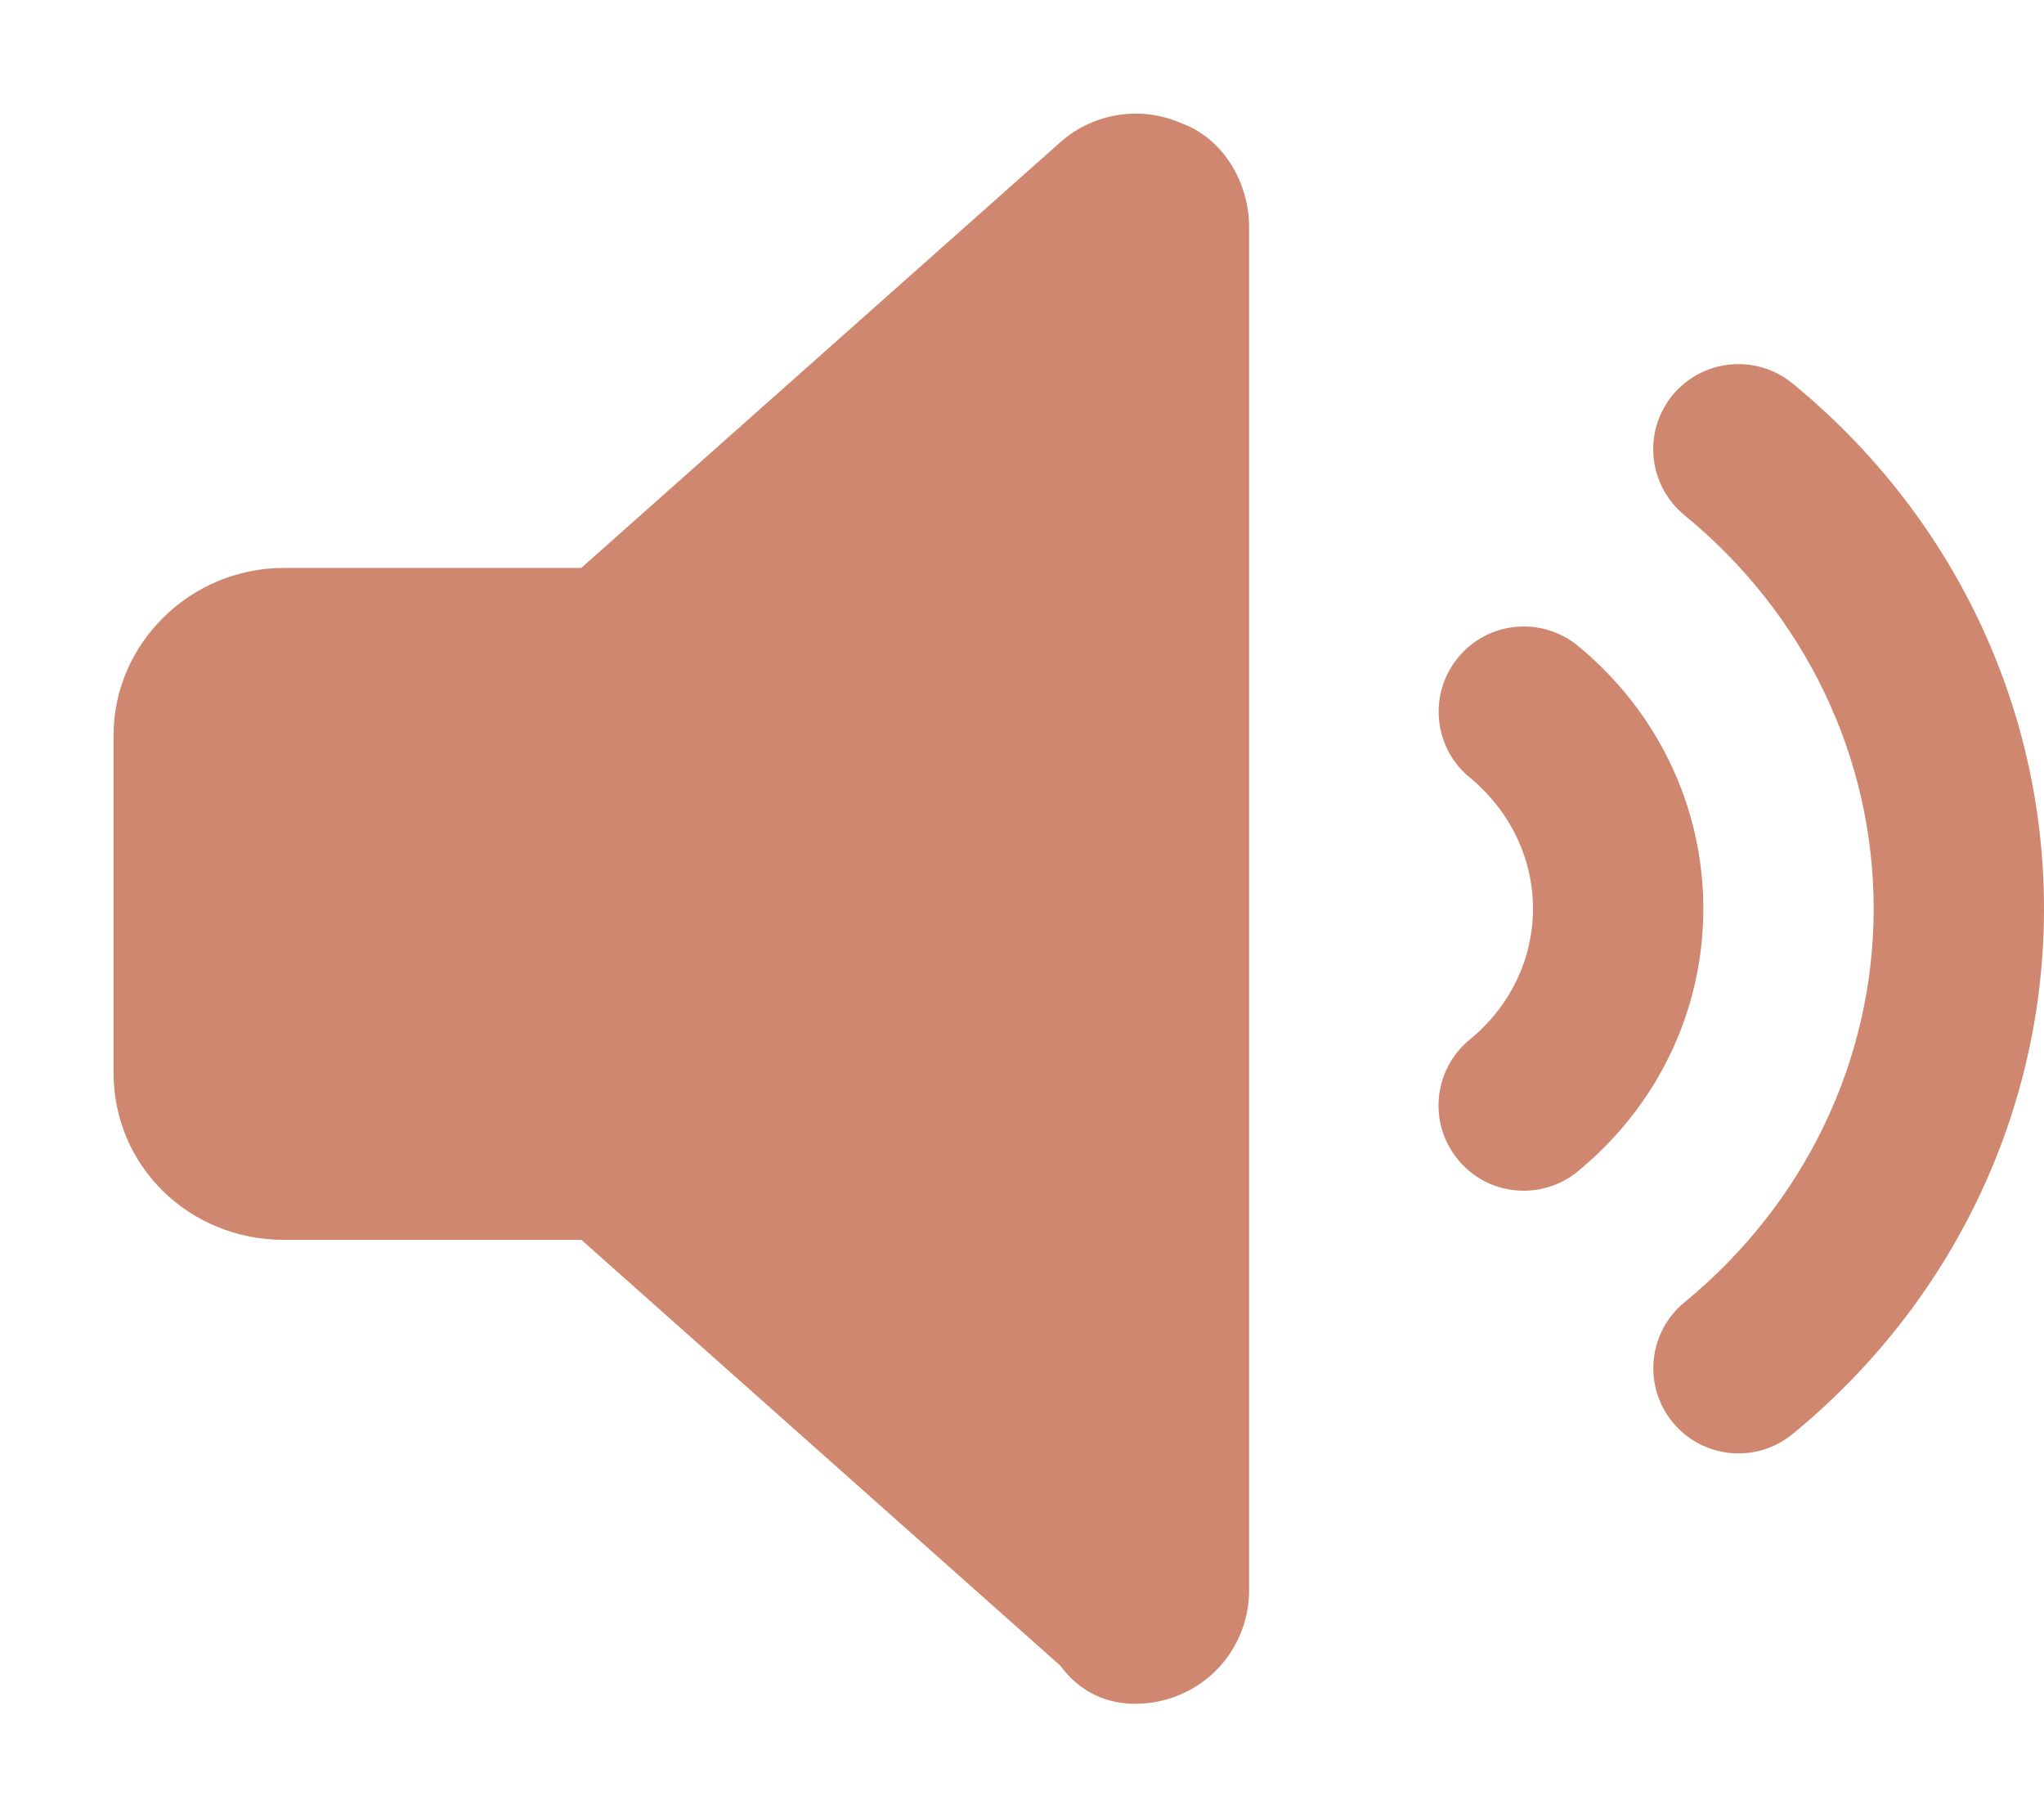
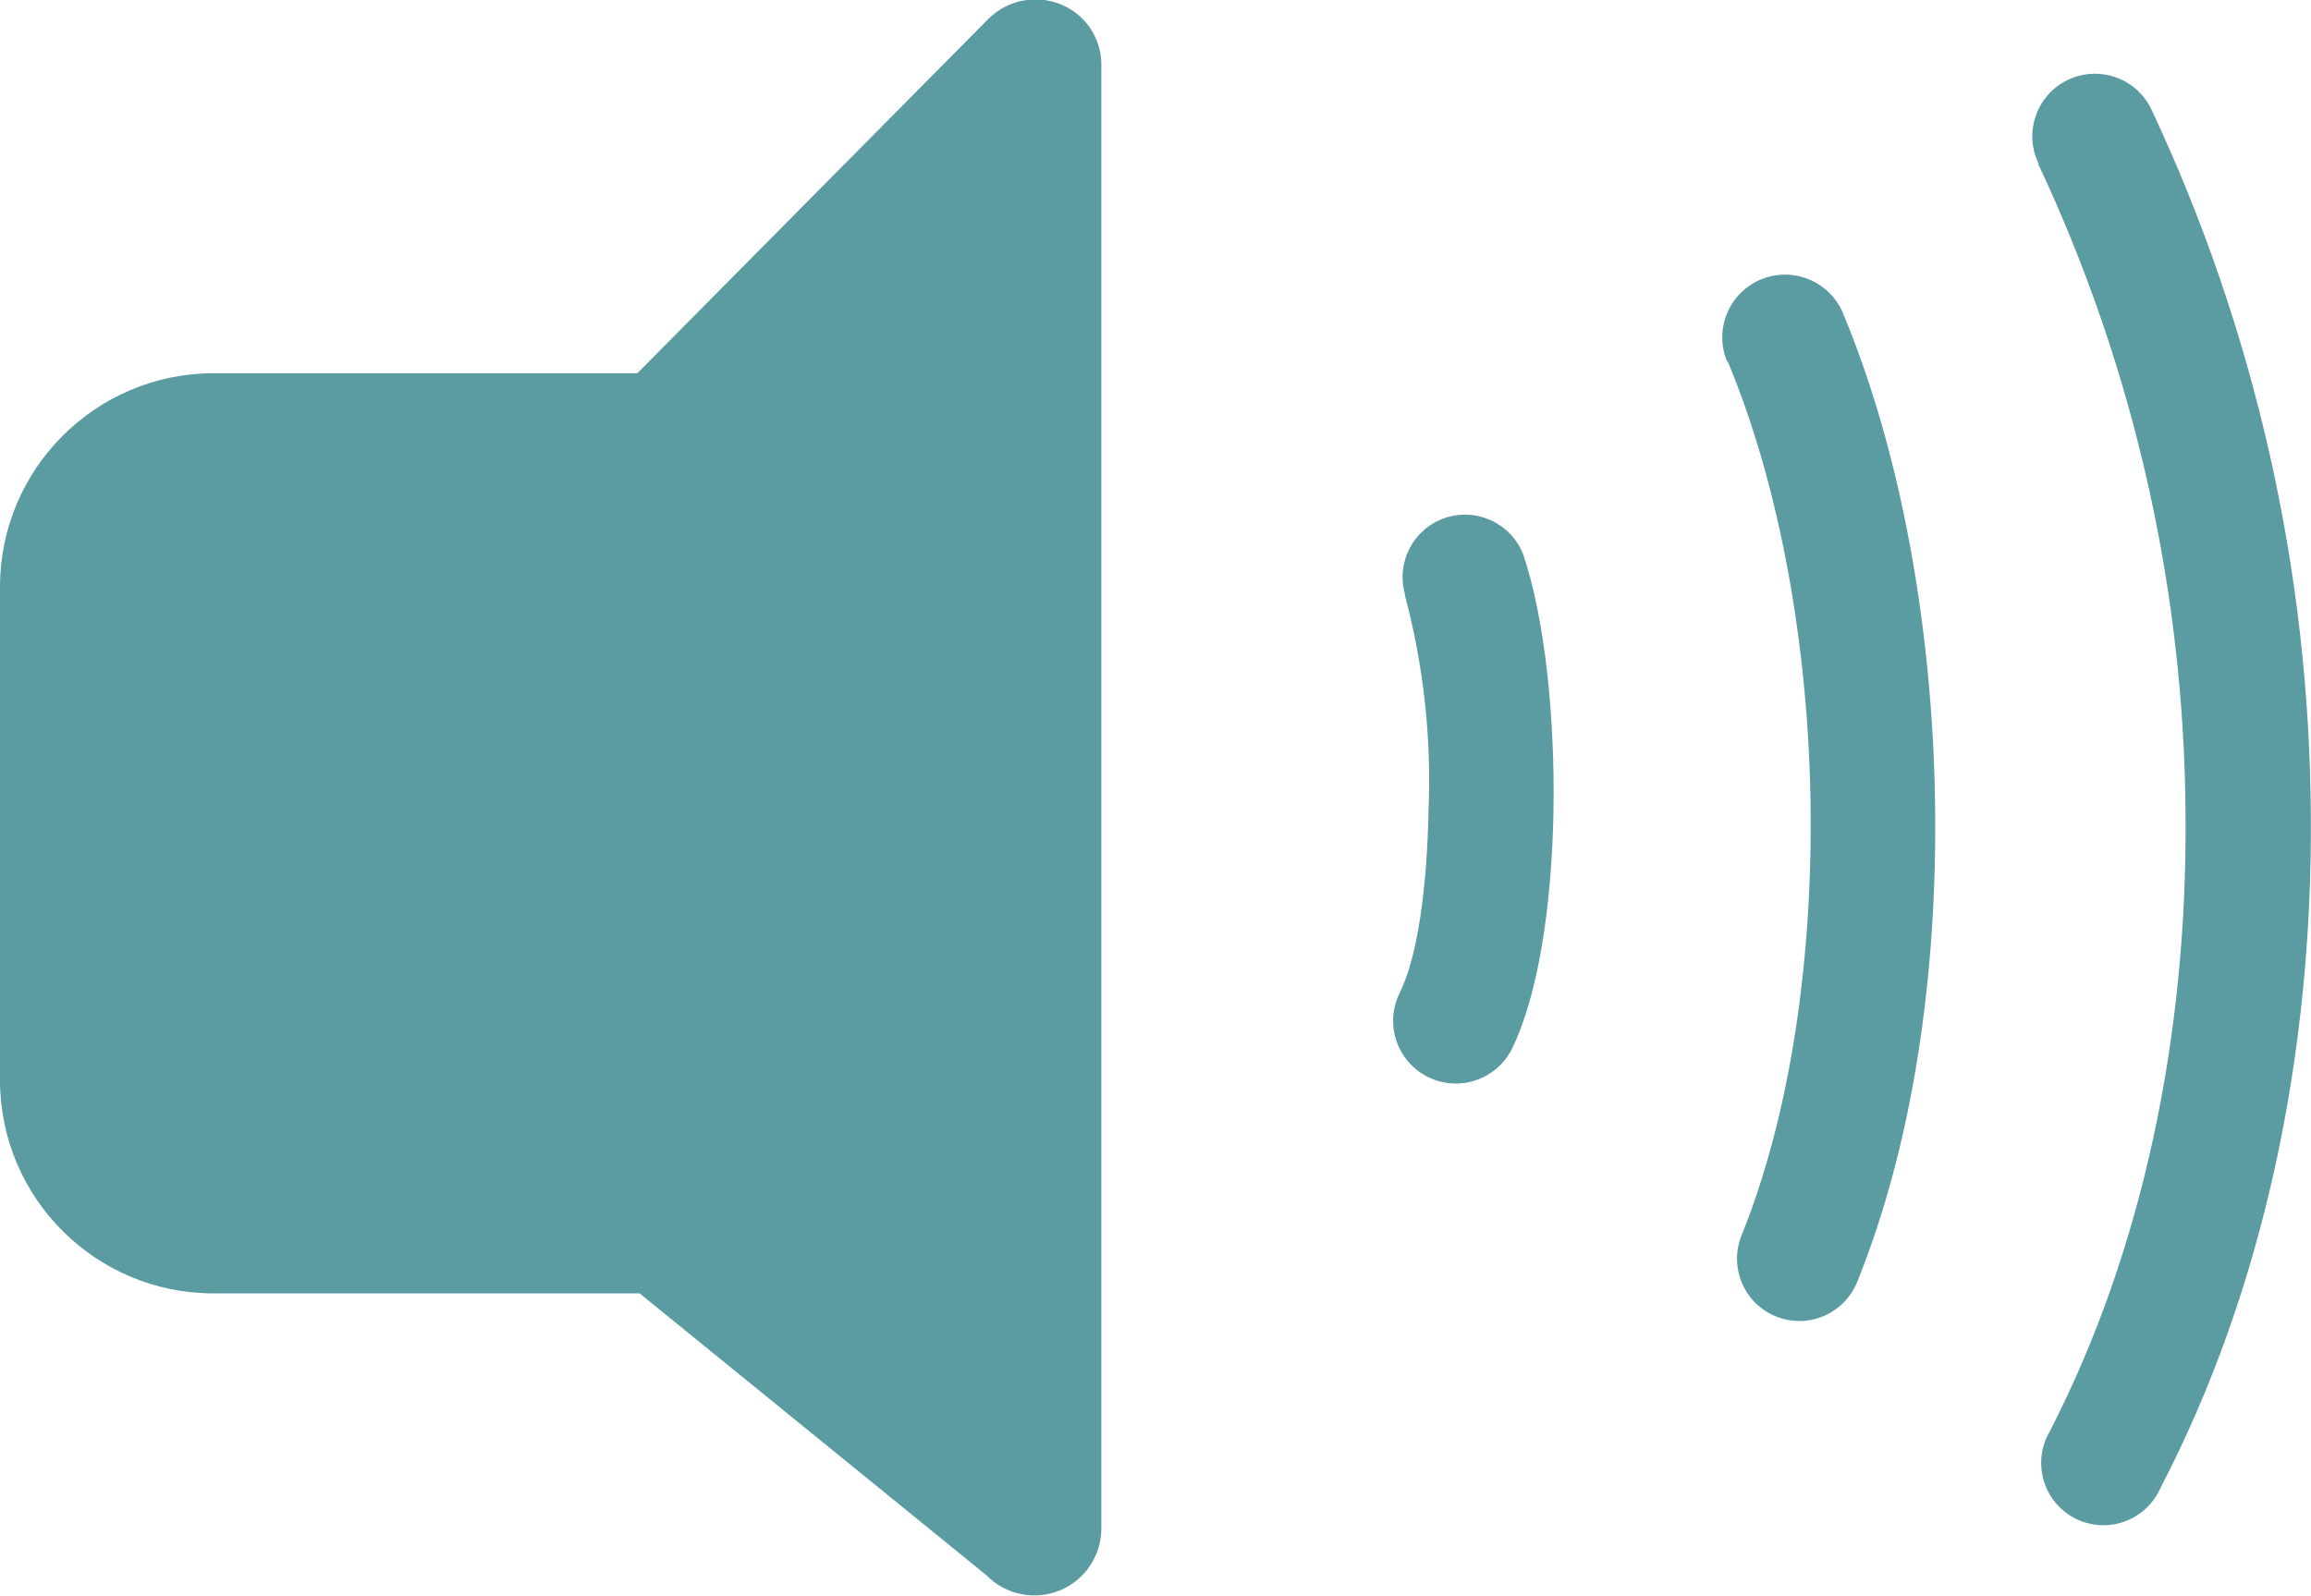
- <svg xmlns="http://www.w3.org/2000/svg" width="576" height="512" viewBox="0 0 576 512" fill="none">
-   <path d="M444.6 181.9C434.32 173.556 419.19 175.025 410.85 185.306C402.444 195.556 403.944 210.676 414.225 219.086C425.5 228.4 432 241.8 432 256C432 270.19 425.5 283.62 414.19 292.87C403.91 301.276 402.41 316.4 410.815 326.65C415.534 332.462 422.435 335.462 429.375 335.462C434.719 335.462 440.125 333.681 444.565 330.056C467.1 311.6 480 284.7 480 256C480 227.3 467.1 200.4 444.6 181.9ZM505.1 108C494.88 99.656 479.76 101.094 471.32 111.344C462.914 121.594 464.414 136.714 474.664 145.124C508.6 172.9 528 213.3 528 256C528 298.7 508.56 339.09 474.69 366.9C464.44 375.306 462.94 390.43 471.346 400.68C476.096 406.461 482.966 409.461 489.906 409.461C495.281 409.461 500.656 407.68 505.126 404.024C550.2 367.1 576 313.1 576 256C576 198.9 550.2 144.9 505.1 108ZM333.2 34.84C321.7 29.653 308.19 31.724 298.77 40.099L163.8 160H80C53.49 160 32 181.49 32 207.1V302.2C32 328.71 53.49 349.3 80 349.3H163.84L298.74 469.2C304.7 477.2 312.3 480 320 480C324.438 480 328.959 479.069 333.16 477.163C344.7 472 352 460.6 352 448V64C352 51.41 344.7 39.1 333.2 34.84Z" fill="#D08770" />
+ <svg xmlns="http://www.w3.org/2000/svg" width="122.88" height="84.86">
+   <g>
+     <rect fill="none" id="canvas_background" height="402" width="582" y="-1" x="-1" />
+   </g>
+   <g>
+     <path fill="#5B9BA2" id="svg_1" d="m11.32,19.85l22.57,0l18.67,-18.85a3.55,3.55 0 0 1 5,0a3.48,3.48 0 0 1 1,2.51l0,0l0,77.79a3.56,3.56 0 0 1 -6.1,2.49l-18.45,-15l-22.69,0a11.35,11.35 0 0 1 -11.32,-11.3l0,-26.32a11.37,11.37 0 0 1 11.32,-11.32zm63.39,11.77a3.32,3.32 0 0 1 6.29,-2.11c1.14,3.39 1.69,8.66 1.6,13.67s-0.81,9.72 -2.19,12.57a3.33,3.33 0 0 1 -6,-2.91c1,-2 1.47,-5.76 1.55,-9.77a38.19,38.19 0 0 0 -1.27,-11.45l0.02,0zm17.12,-12.4a3.32,3.32 0 0 1 6.17,-2.55c3.08,7.4 4.75,16.71 4.89,26s-1.21,18.25 -4.14,25.51a3.31,3.31 0 0 1 -6.15,-2.47c2.6,-6.44 3.79,-14.67 3.67,-23s-1.63,-16.86 -4.41,-23.5l-0.03,0.01zm16.56,-10.53a3.32,3.32 0 1 1 6,-2.88a89.44,89.44 0 0 1 8.48,37.53c0.1,12.58 -2.44,25.12 -8,35.81a3.31,3.31 0 1 1 -5.89,-3c5,-9.71 7.32,-21.17 7.23,-32.72a82.47,82.47 0 0 0 -7.83,-34.7l0.01,-0.04z" />
+   </g>
</svg>
